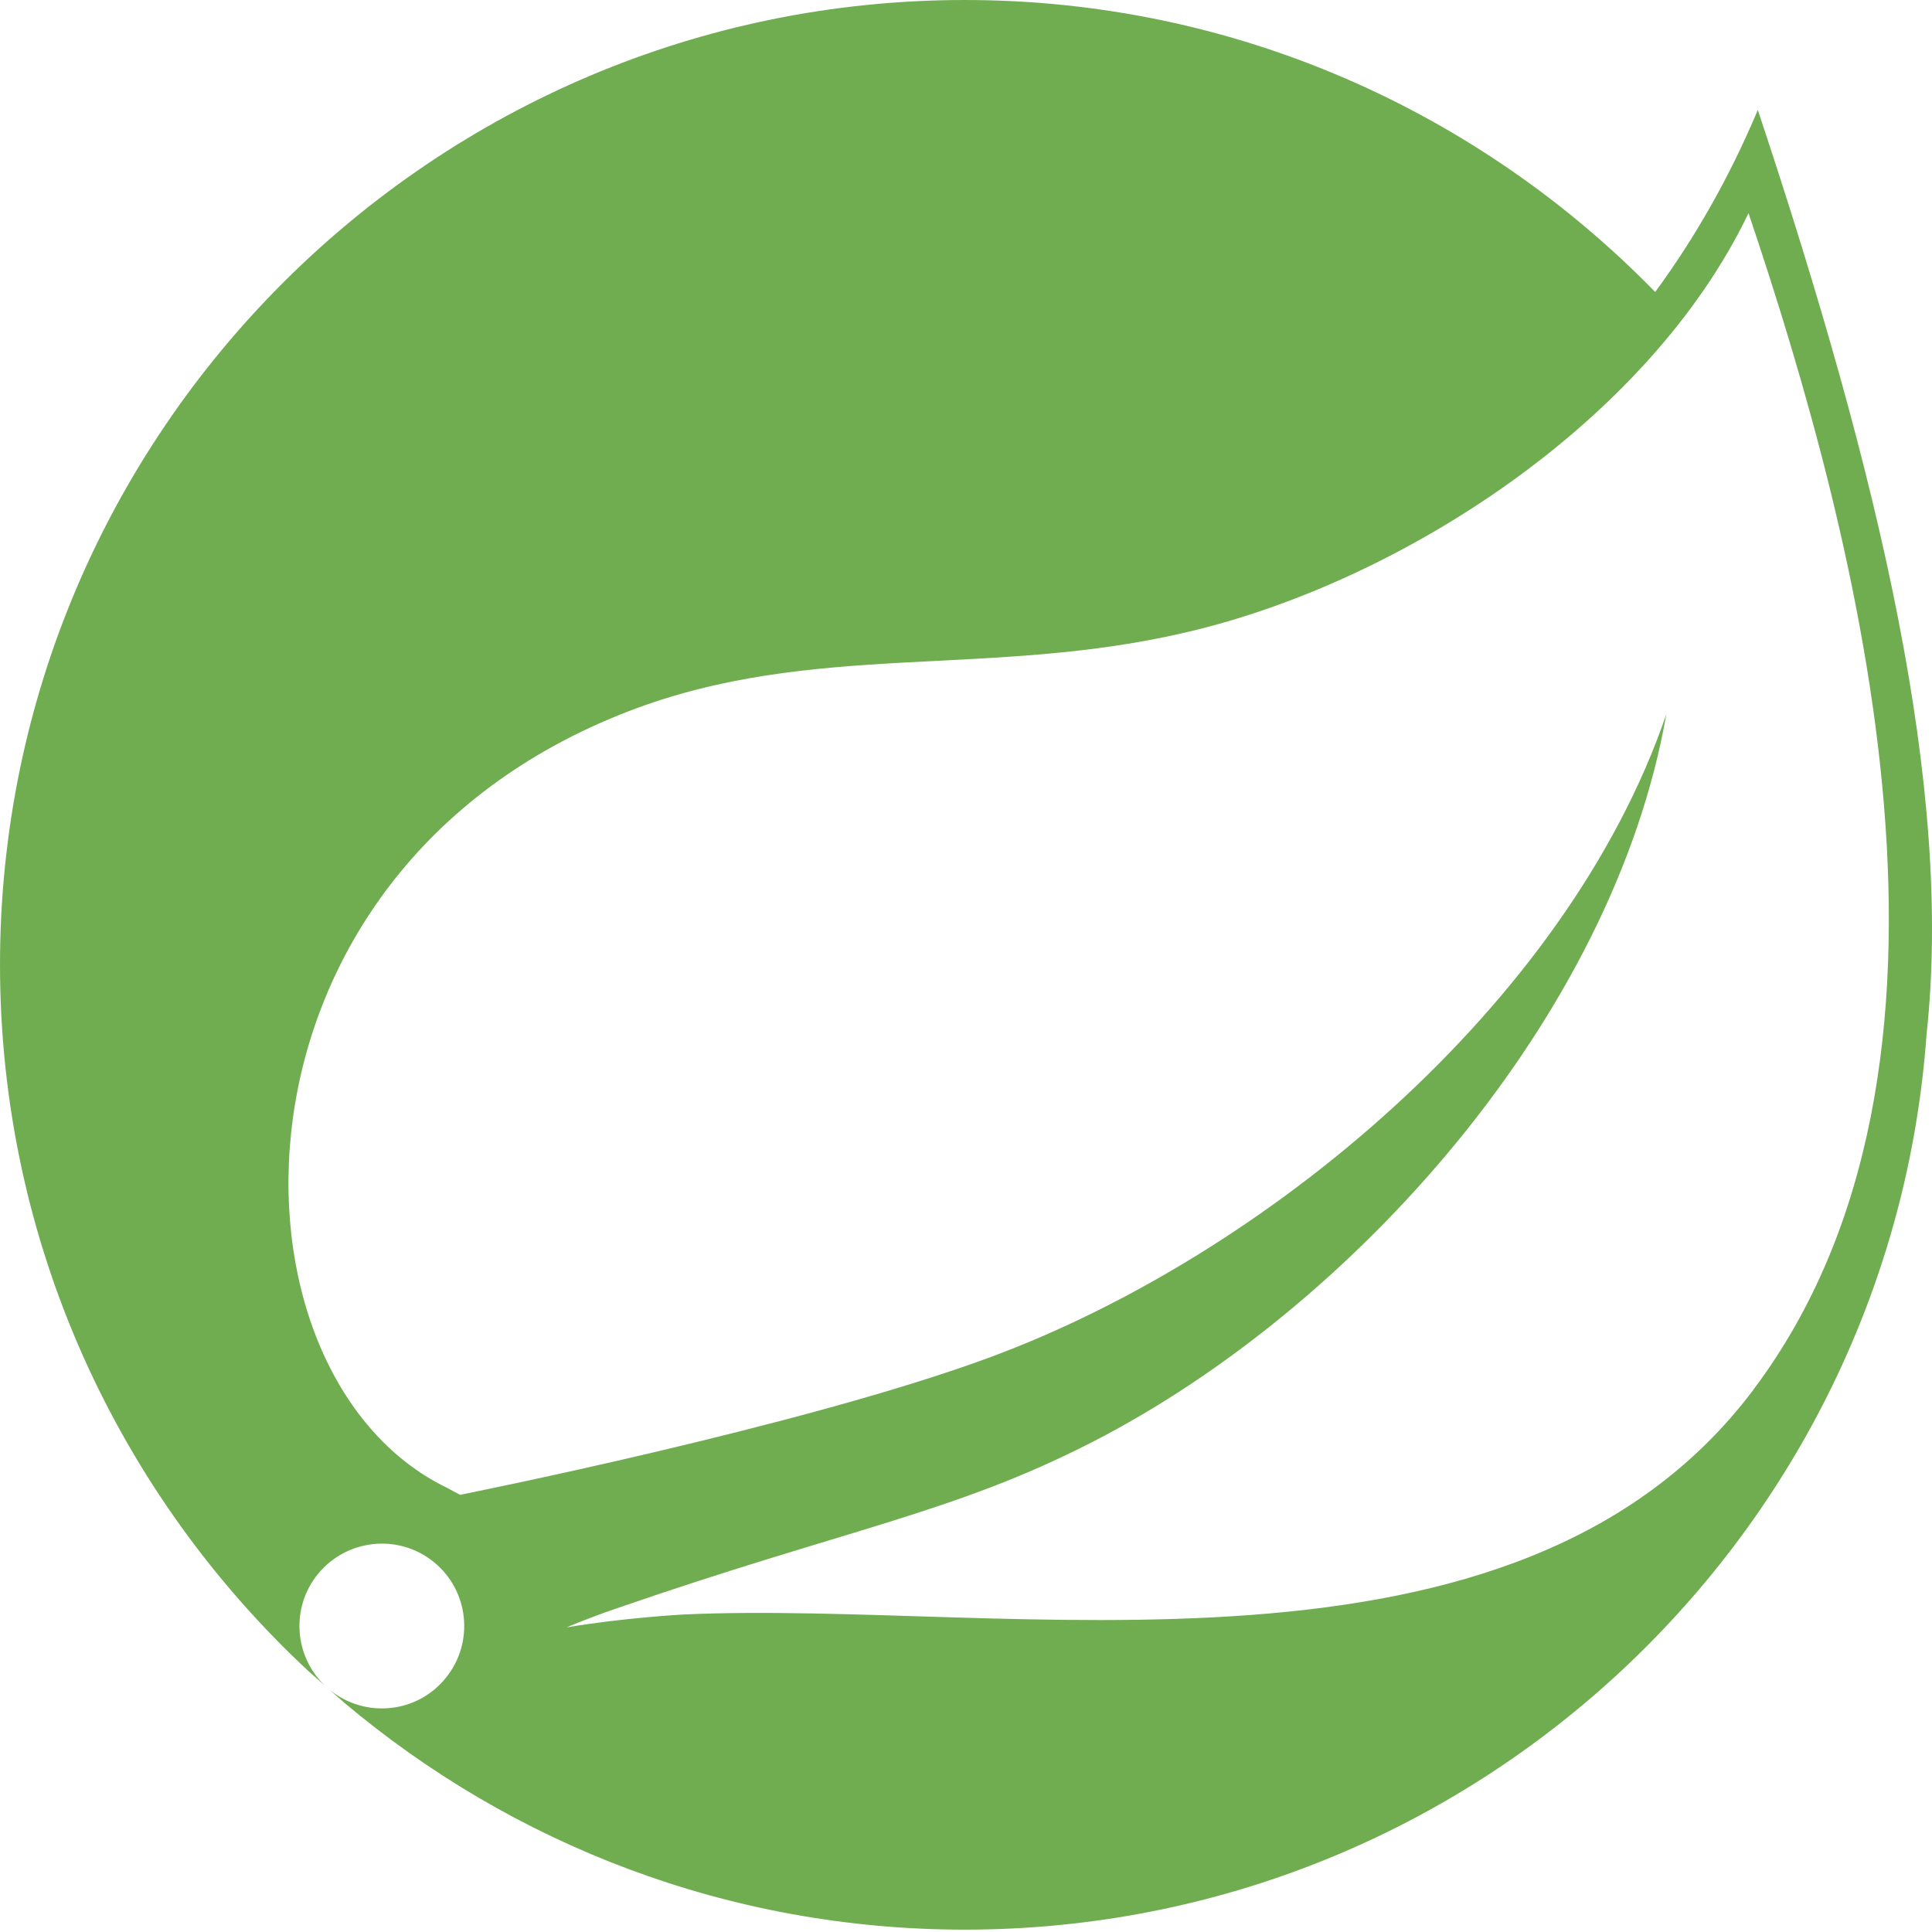
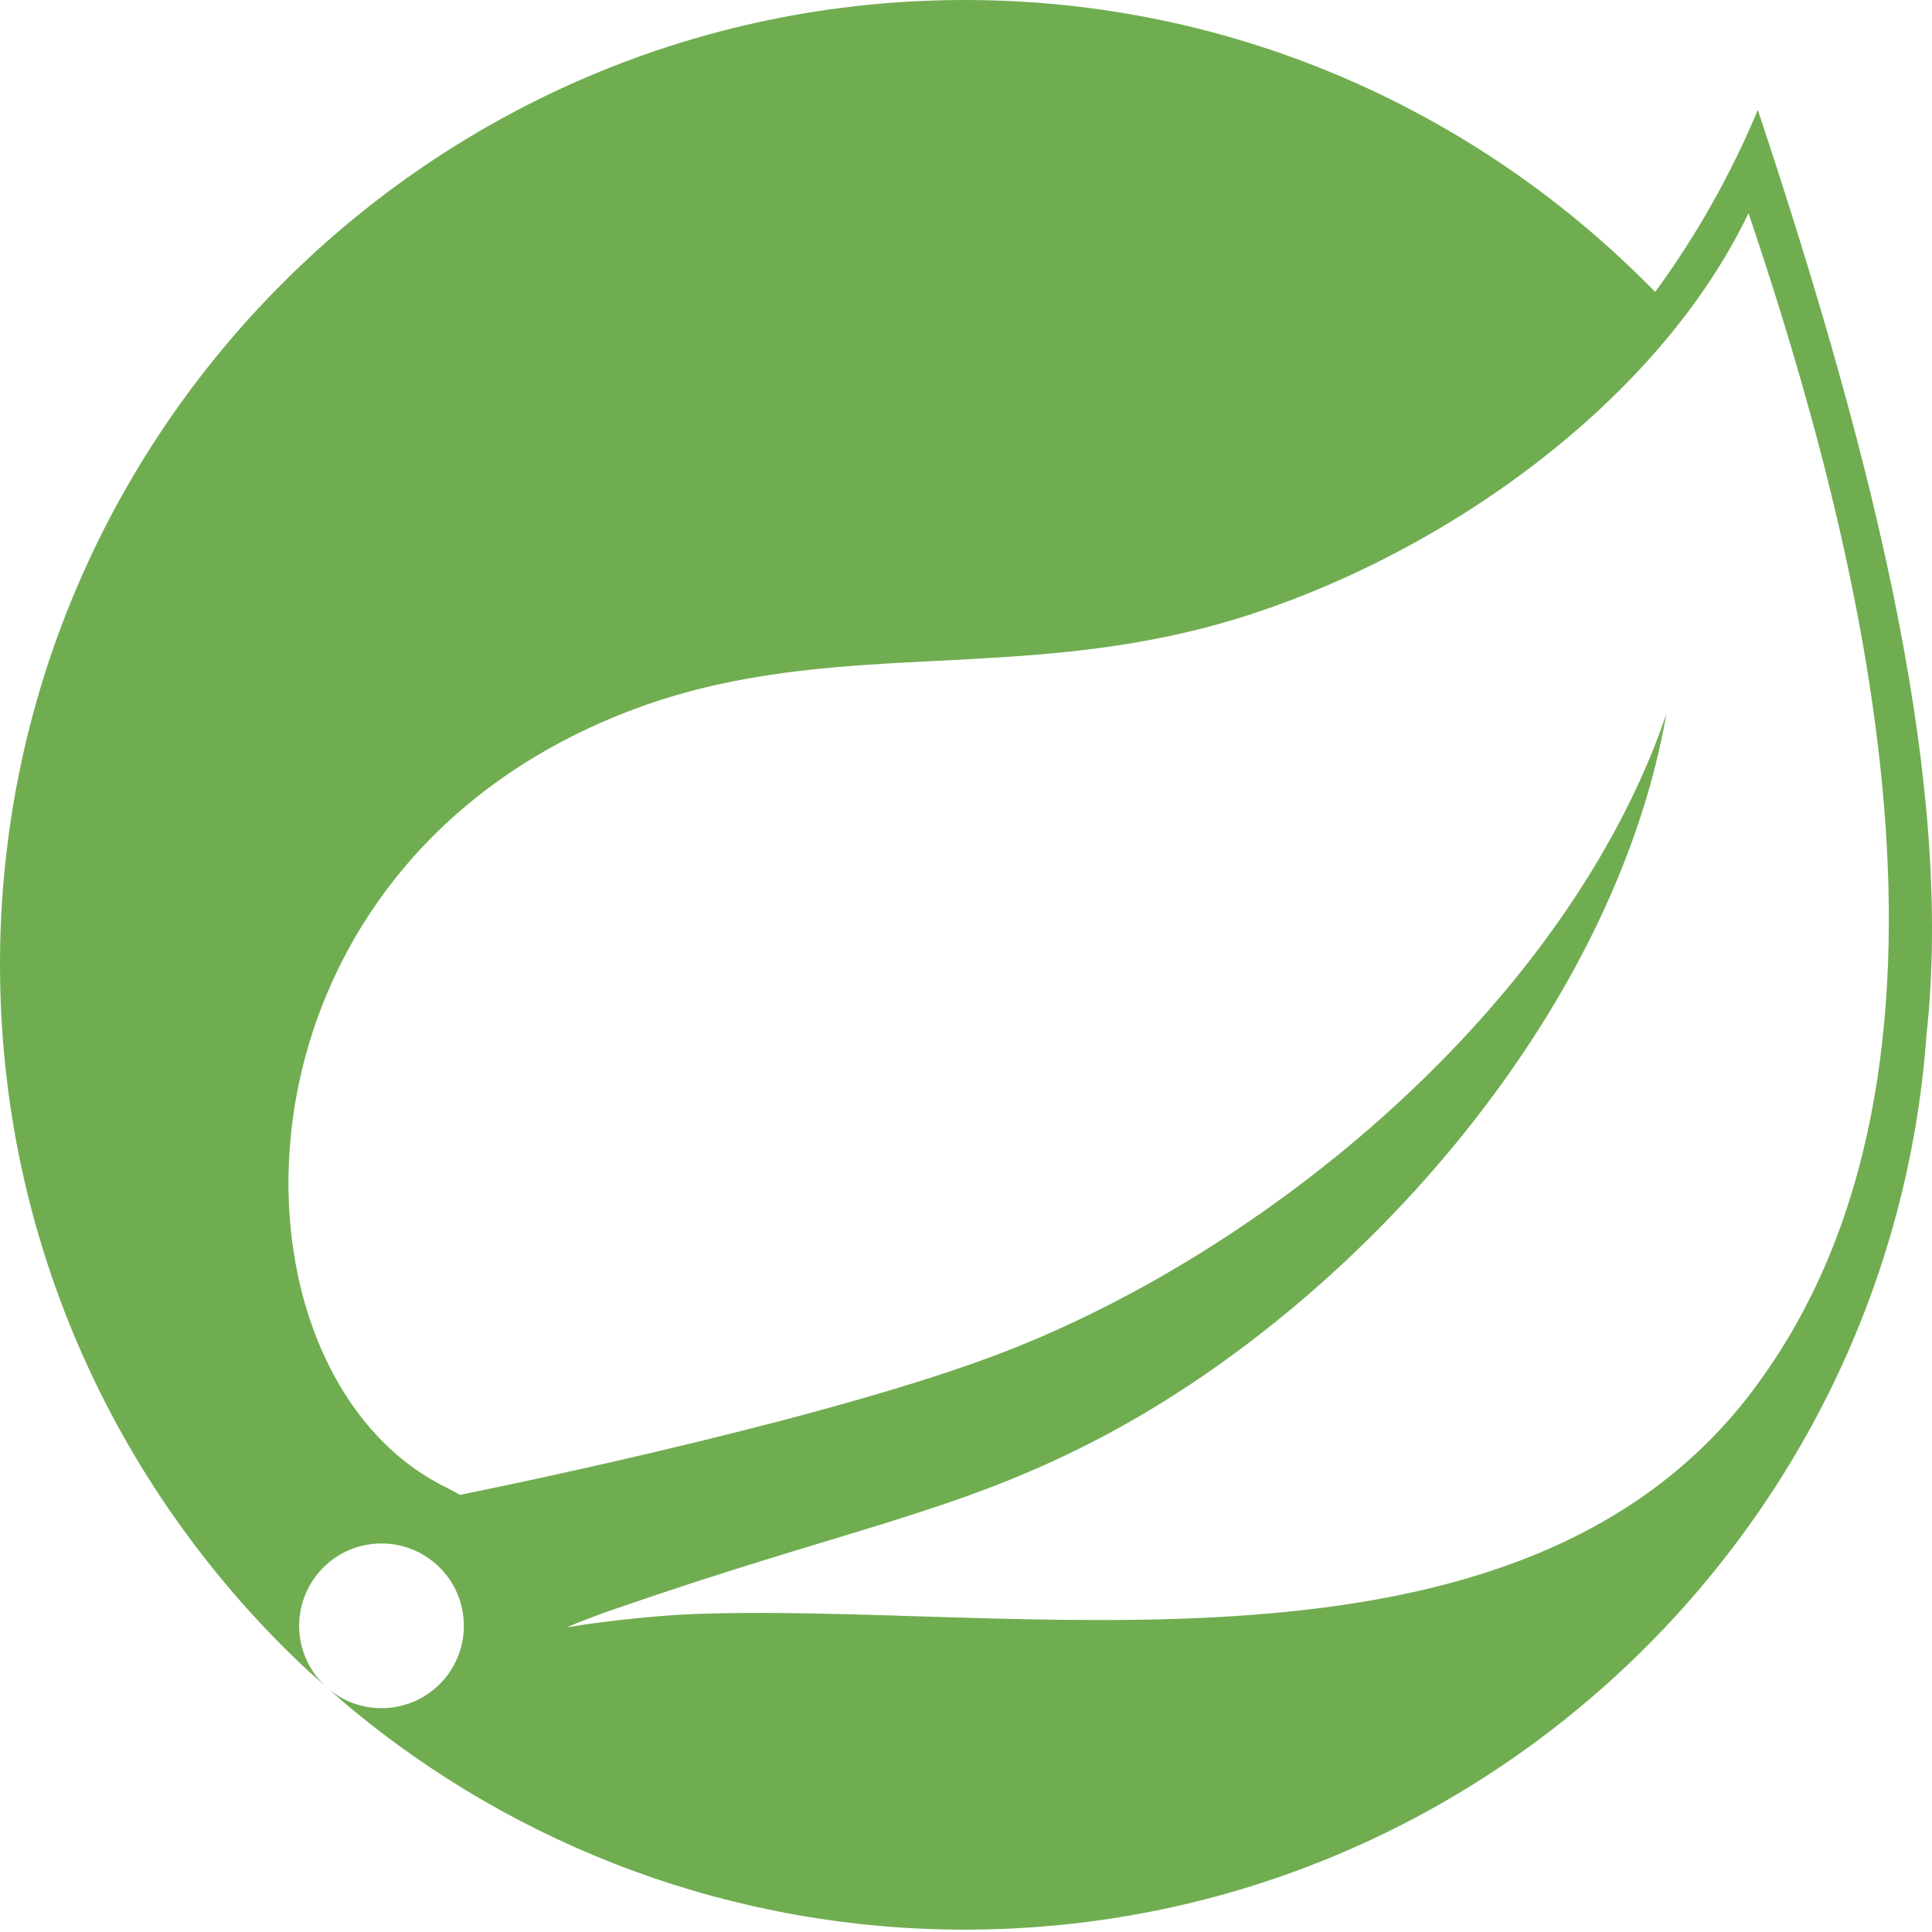
- <svg xmlns="http://www.w3.org/2000/svg" width="800px" height="800px" viewBox="0 0 32 32">
+ <svg xmlns="http://www.w3.org/2000/svg" viewBox="0 0 32 32">
  <g fill="none" fill-rule="evenodd">
    <path d="M0 0h32v32H0z" />
-     <path fill="#70AD51" d="M5.466 27.993c.586.473 1.446.385 1.918-.202.475-.585.386-1.445-.2-1.92-.585-.474-1.444-.383-1.92.202-.45.555-.392 1.356.115 1.844l-.266-.234C1.972 24.762 0 20.597 0 15.978 0 7.168 7.168 0 15.98 0c4.48 0 8.53 1.857 11.435 4.836.66-.898 1.232-1.902 1.7-3.015 2.036 6.118 3.233 11.26 2.795 15.31-.592 8.274-7.508 14.83-15.93 14.83-3.912 0-7.496-1.416-10.276-3.757l-.238-.21zm23.58-4.982c4.01-5.336 1.775-13.965-.085-19.48-1.657 3.453-5.738 6.094-9.262 6.93-3.303.788-6.226.142-9.283 1.318-6.97 2.68-6.86 10.992-3.02 12.86.002 0 .23.124.227.12 0-.002 5.644-1.122 8.764-2.274 4.56-1.684 9.566-5.835 11.213-10.657-.877 5.015-5.182 9.84-9.507 12.056-2.302 1.182-4.092 1.445-7.88 2.756-.464.158-.828.314-.828.314.96-.16 1.917-.212 1.917-.212 5.393-.255 13.807 1.516 17.745-3.73z" />
+     <path fill="#70AD51" d="M5.466 27.993a1.364 1.364 0 1 0-.087-.076l-.266-.234C1.972 24.762 0 20.597 0 15.978 0 7.168 7.168 0 15.98 0c4.48 0 8.53 1.857 11.435 4.836a14.681 14.681 0 0 0 1.7-3.015c2.036 6.118 3.233 11.26 2.795 15.31-.592 8.274-7.508 14.83-15.93 14.83a15.903 15.903 0 0 1-10.276-3.757l-.238-.21zm23.58-4.982c4.01-5.336 1.775-13.965-.085-19.48-1.657 3.453-5.738 6.094-9.262 6.93-3.303.788-6.226.142-9.283 1.318-6.97 2.68-6.86 10.992-3.02 12.86.002 0 .23.124.227.12 0-.002 5.644-1.122 8.764-2.274 4.56-1.684 9.566-5.835 11.213-10.657-.877 5.015-5.182 9.84-9.507 12.056-2.302 1.182-4.092 1.445-7.88 2.756-.464.158-.828.314-.828.314.96-.16 1.917-.212 1.917-.212 5.393-.255 13.807 1.516 17.745-3.73z" />
  </g>
</svg>
